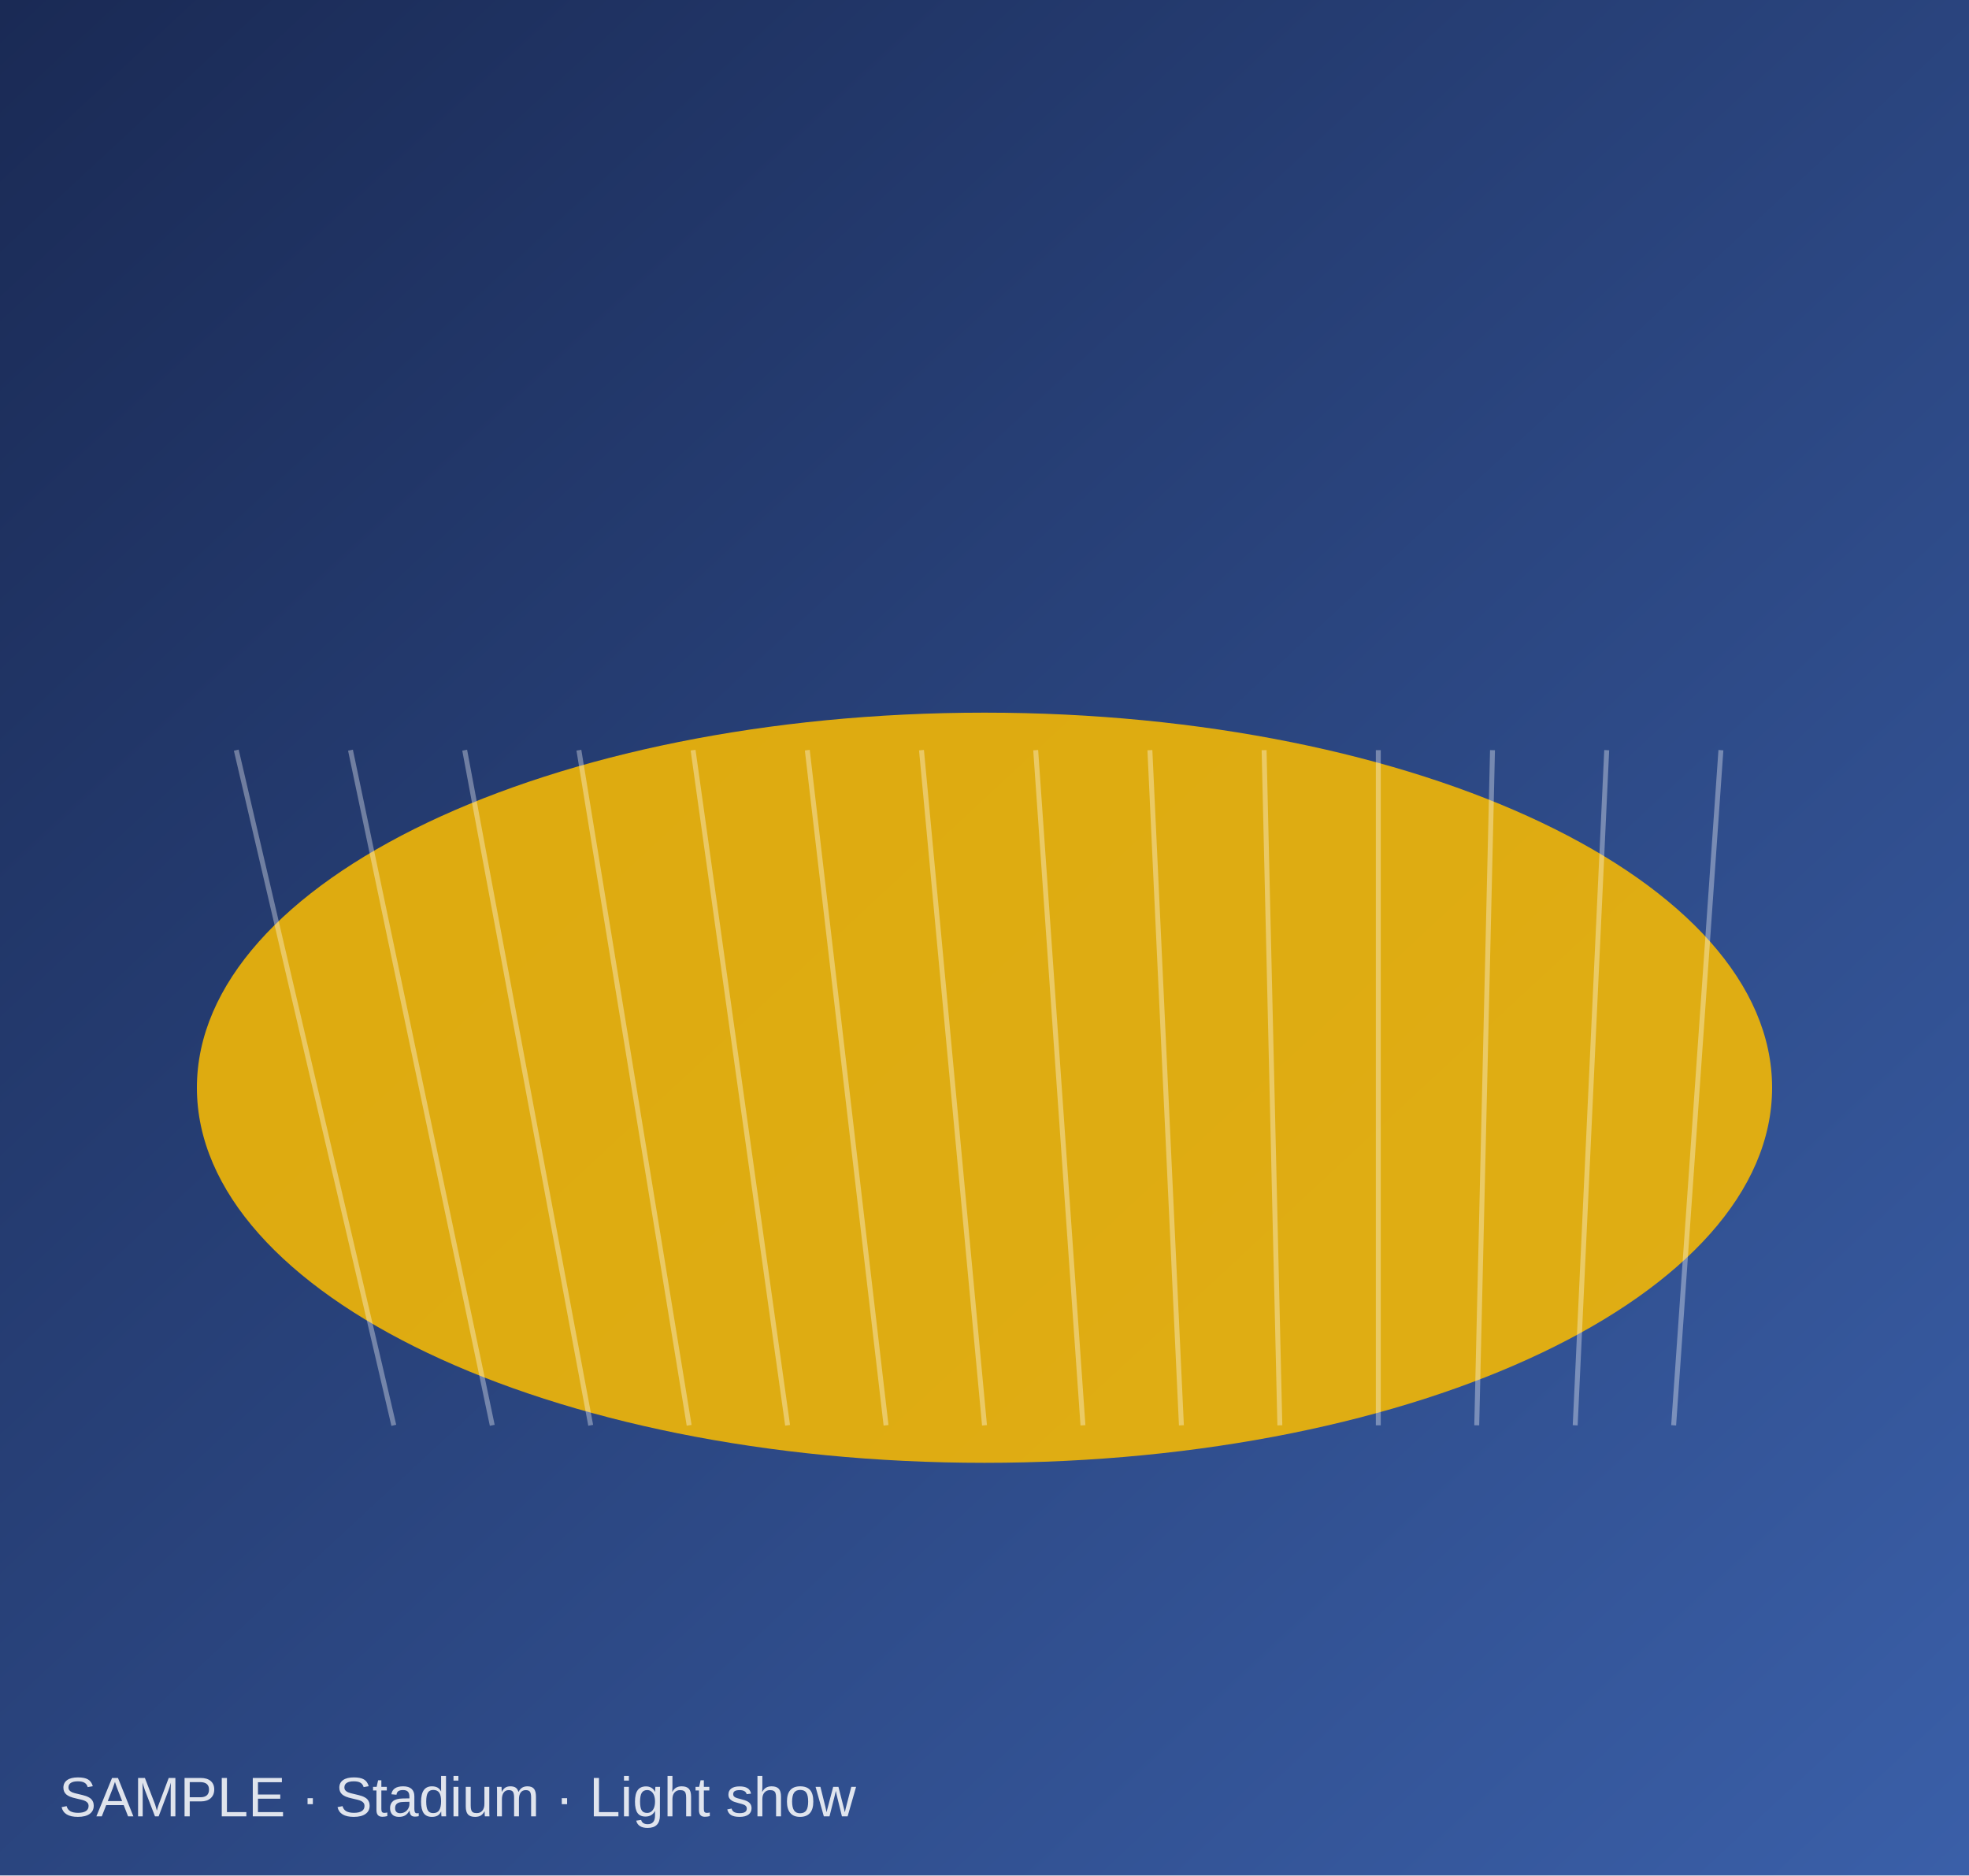
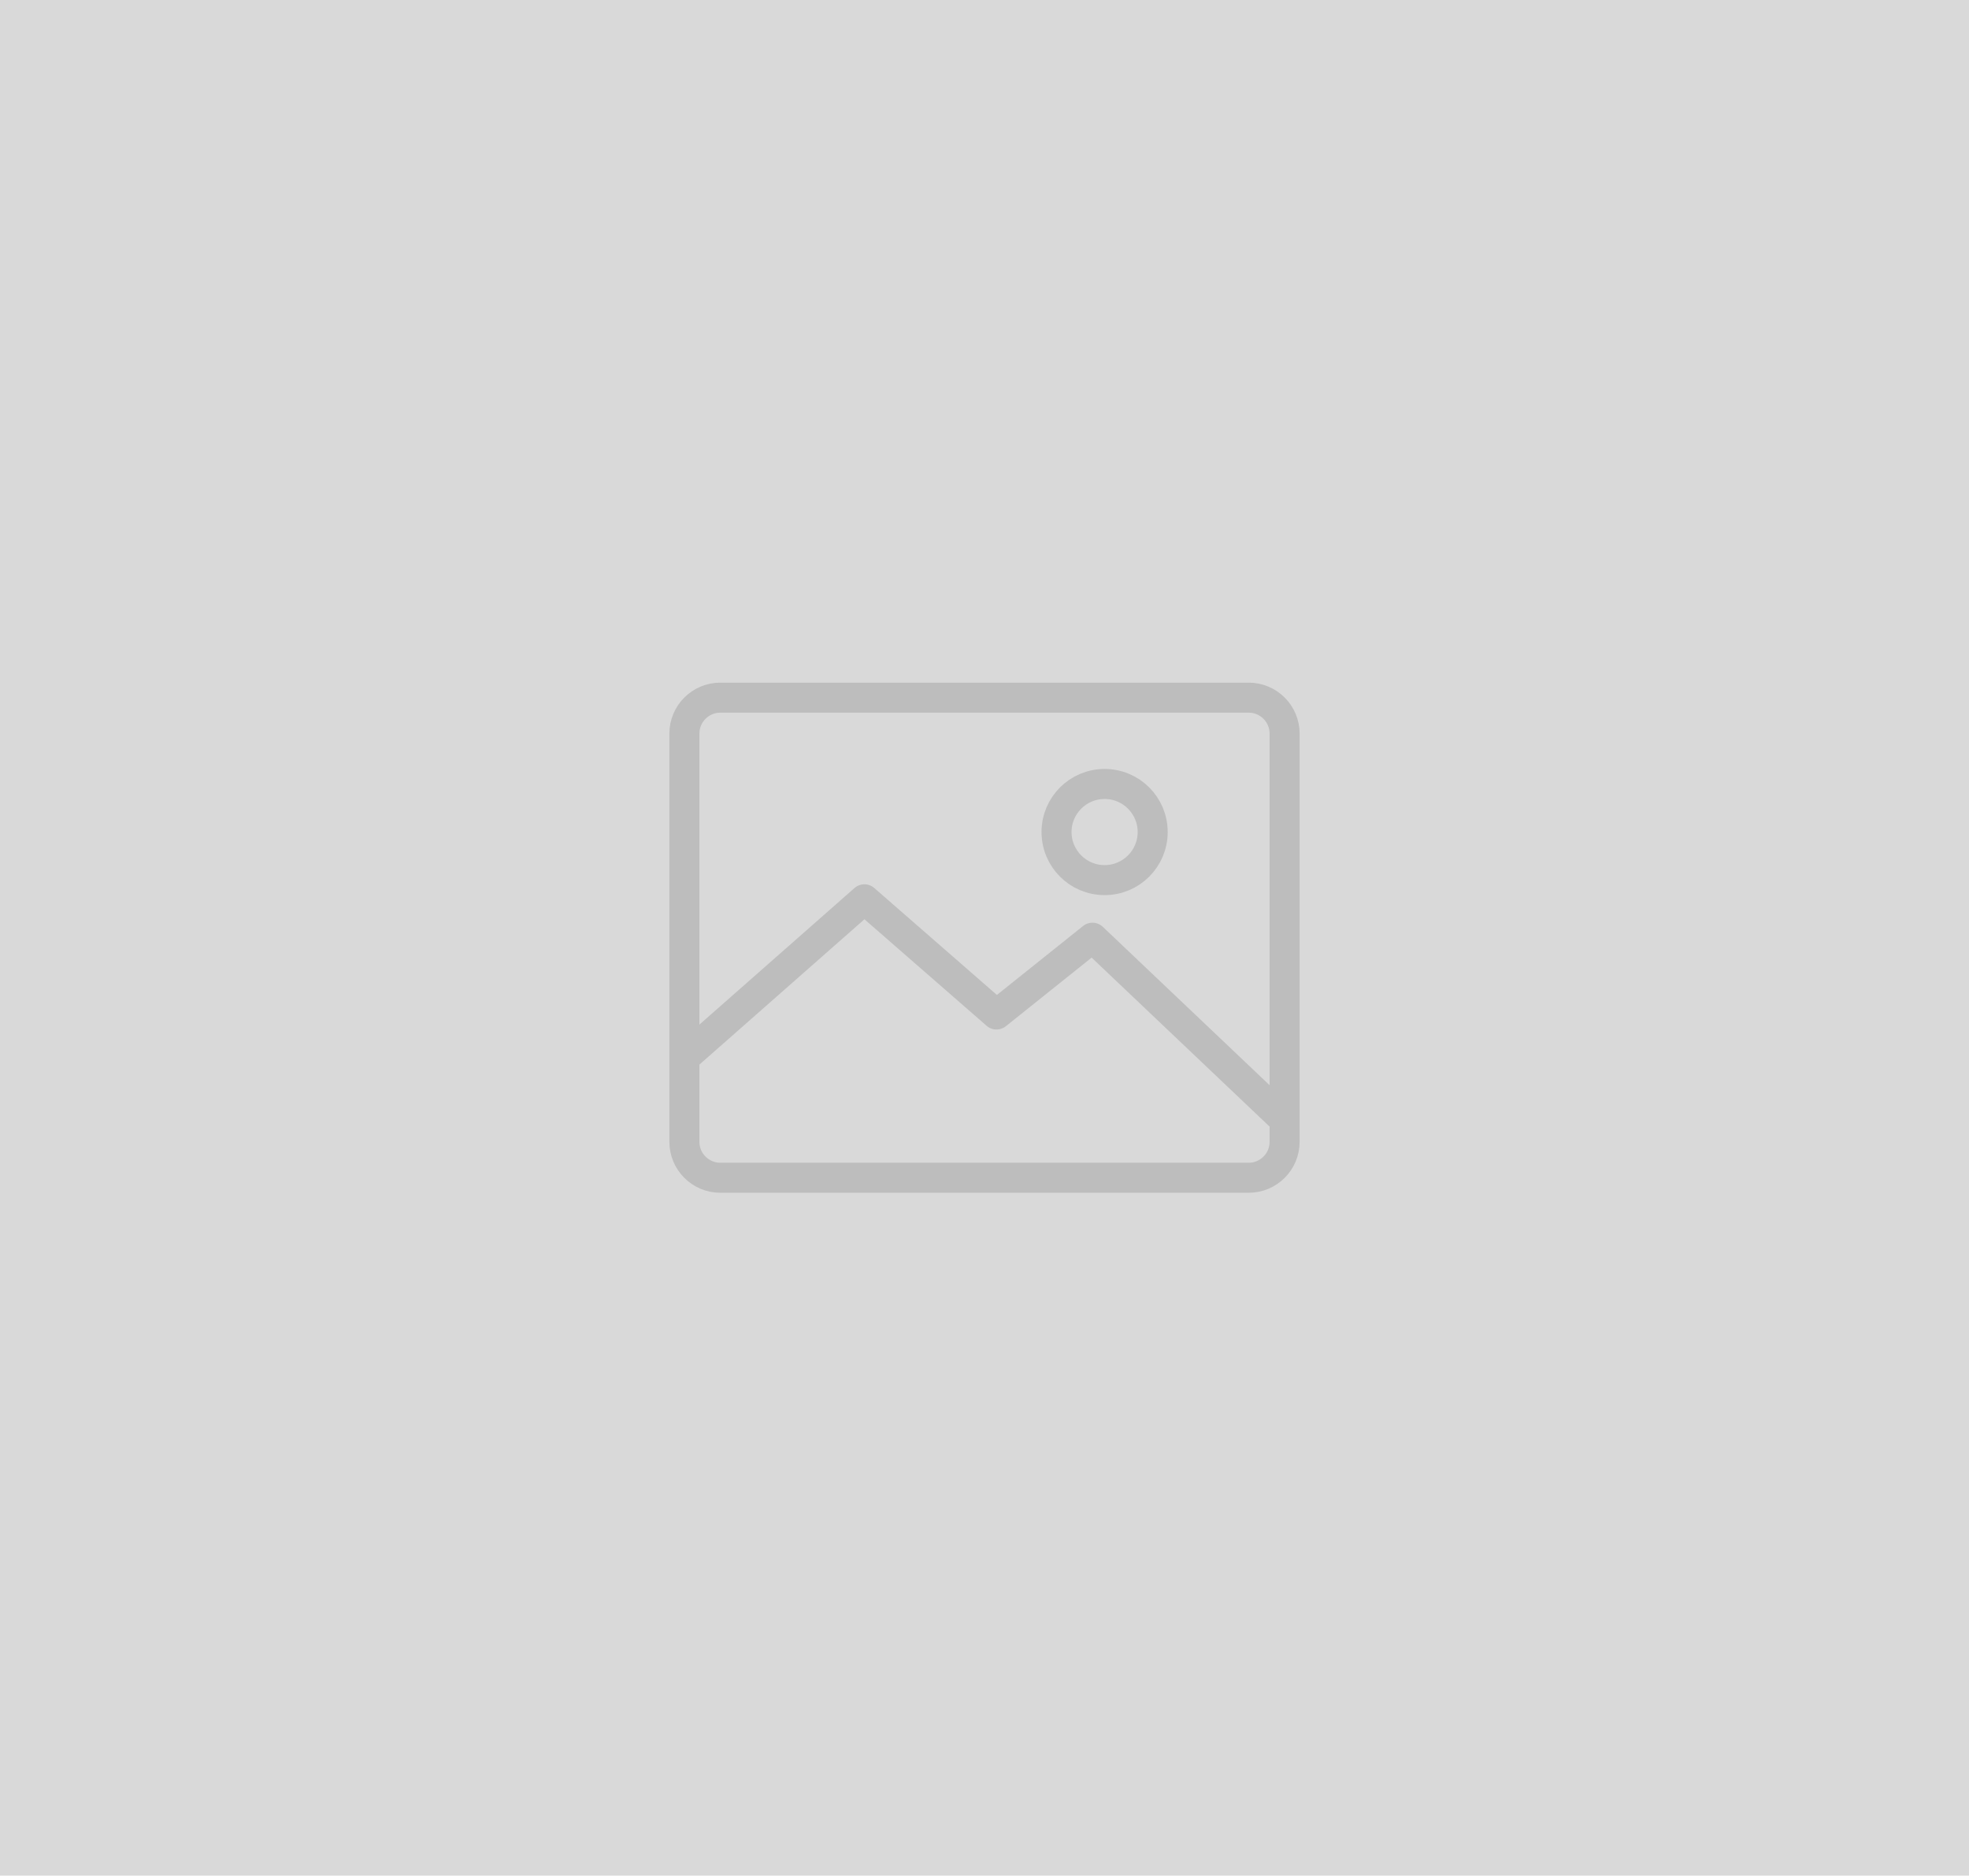
<svg xmlns="http://www.w3.org/2000/svg" width="1200" height="1143" viewBox="0 0 1200 1143">
-   <defs>
-     <linearGradient id="g" x1="0" y1="0" x2="1" y2="1">
-       <stop offset="0" stop-color="#1a2a55" />
-       <stop offset="1" stop-color="#3a5fa8" />
-     </linearGradient>
-   </defs>
-   <rect width="1200" height="1143" fill="url(#g)" />
-   <ellipse cx="600" cy="662.94" rx="480" ry="228.6" fill="#f2b705" opacity=".9" />
-   <line x1="144" y1="457.2" x2="240" y2="868.68" stroke="#fff" stroke-opacity=".35" stroke-width="3" />
-   <line x1="213.6" y1="457.2" x2="300" y2="868.68" stroke="#fff" stroke-opacity=".35" stroke-width="3" />
-   <line x1="283.2" y1="457.2" x2="360" y2="868.68" stroke="#fff" stroke-opacity=".35" stroke-width="3" />
-   <line x1="352.8" y1="457.2" x2="420" y2="868.68" stroke="#fff" stroke-opacity=".35" stroke-width="3" />
-   <line x1="422.4" y1="457.2" x2="480" y2="868.68" stroke="#fff" stroke-opacity=".35" stroke-width="3" />
-   <line x1="492" y1="457.2" x2="540" y2="868.68" stroke="#fff" stroke-opacity=".35" stroke-width="3" />
-   <line x1="561.6" y1="457.2" x2="600" y2="868.68" stroke="#fff" stroke-opacity=".35" stroke-width="3" />
-   <line x1="631.2" y1="457.2" x2="660" y2="868.68" stroke="#fff" stroke-opacity=".35" stroke-width="3" />
-   <line x1="700.8" y1="457.2" x2="720" y2="868.68" stroke="#fff" stroke-opacity=".35" stroke-width="3" />
-   <line x1="770.4" y1="457.2" x2="780" y2="868.68" stroke="#fff" stroke-opacity=".35" stroke-width="3" />
-   <line x1="840" y1="457.2" x2="840" y2="868.68" stroke="#fff" stroke-opacity=".35" stroke-width="3" />
-   <line x1="909.6" y1="457.2" x2="900" y2="868.68" stroke="#fff" stroke-opacity=".35" stroke-width="3" />
-   <line x1="979.2" y1="457.2" x2="960" y2="868.68" stroke="#fff" stroke-opacity=".35" stroke-width="3" />
-   <line x1="1048.8" y1="457.2" x2="1020" y2="868.68" stroke="#fff" stroke-opacity=".35" stroke-width="3" />
-   <text x="36" y="1107" font-family="Arial, sans-serif" font-size="34" fill="#fff" fill-opacity=".85">SAMPLE · Stadium · Light show</text>
+   <rect width="1200" height="1143" fill="#d9d9d9" />
+   <g fill="none" stroke="#bdbdbd" stroke-width="18.3" stroke-linejoin="round">
+     <rect x="417.1" y="425.2" width="365.8" height="292.6" rx="21.9" />
+     <path d="M417.1 644.7 L526.8 548.1 L607.3 618.3 L665.8 571.5 L782.9 682.7" />
+     <circle cx="673.2" cy="507.1" r="29.3" />
+   </g>
</svg>
